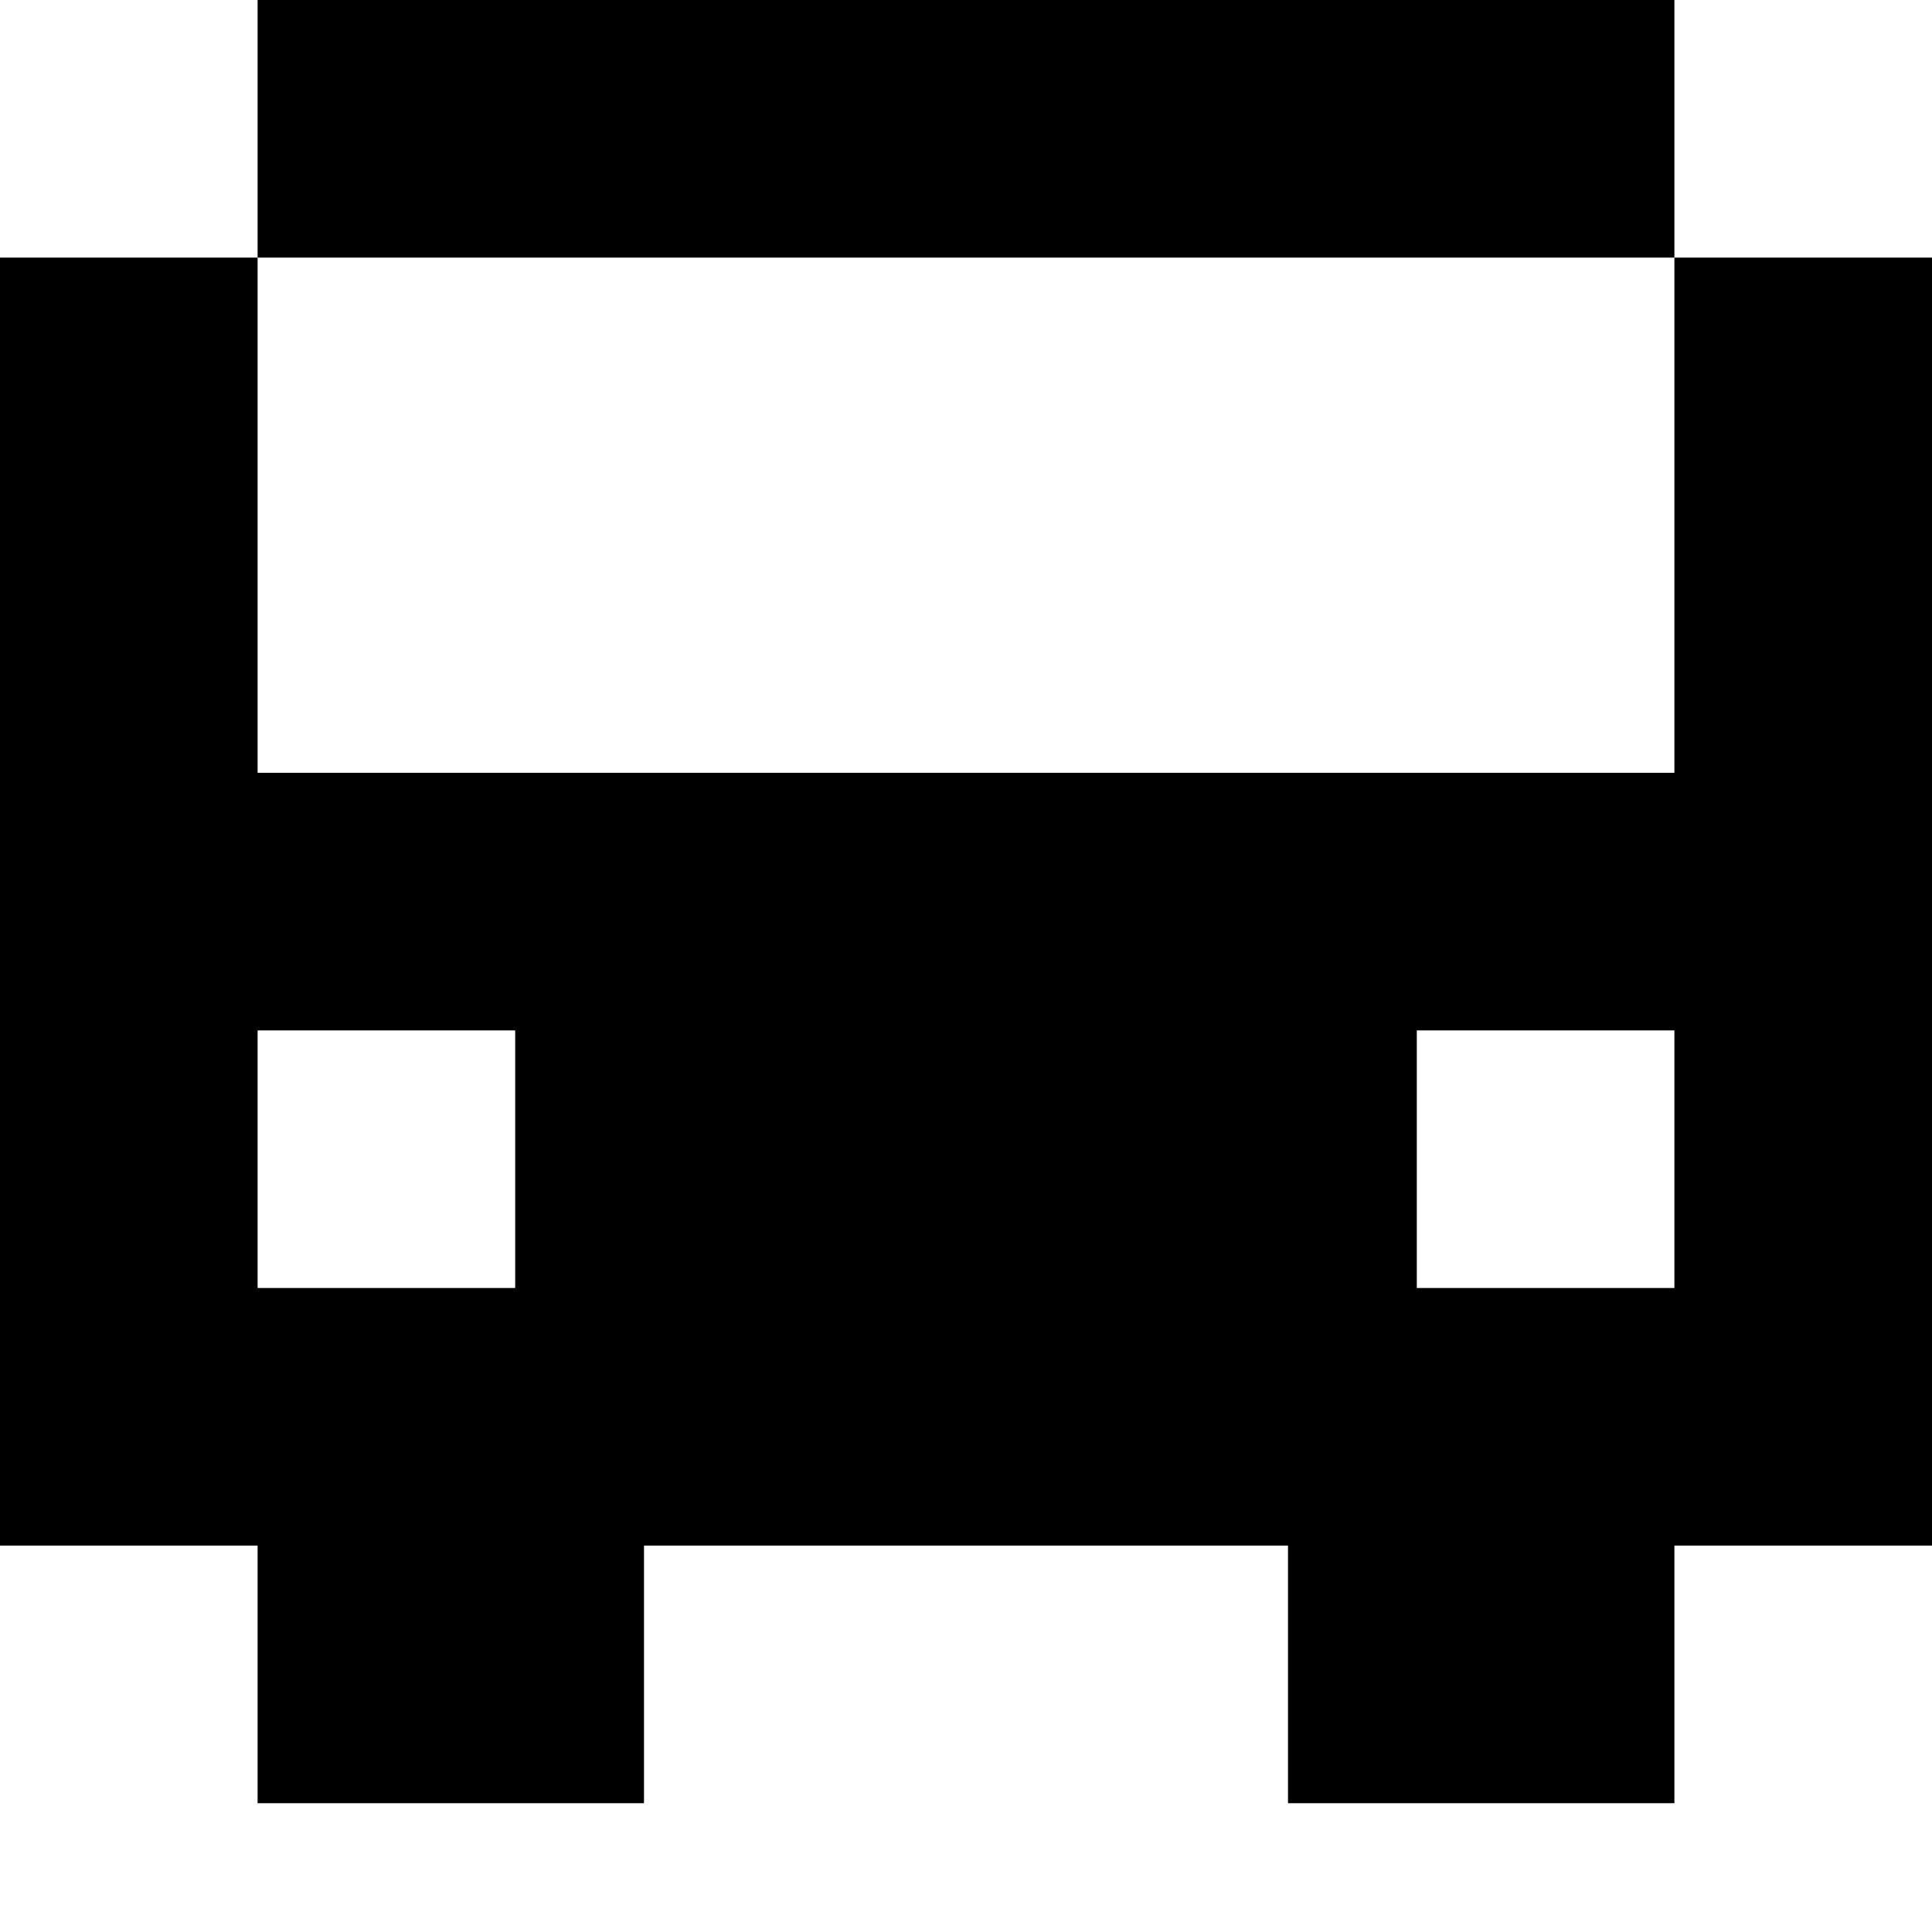
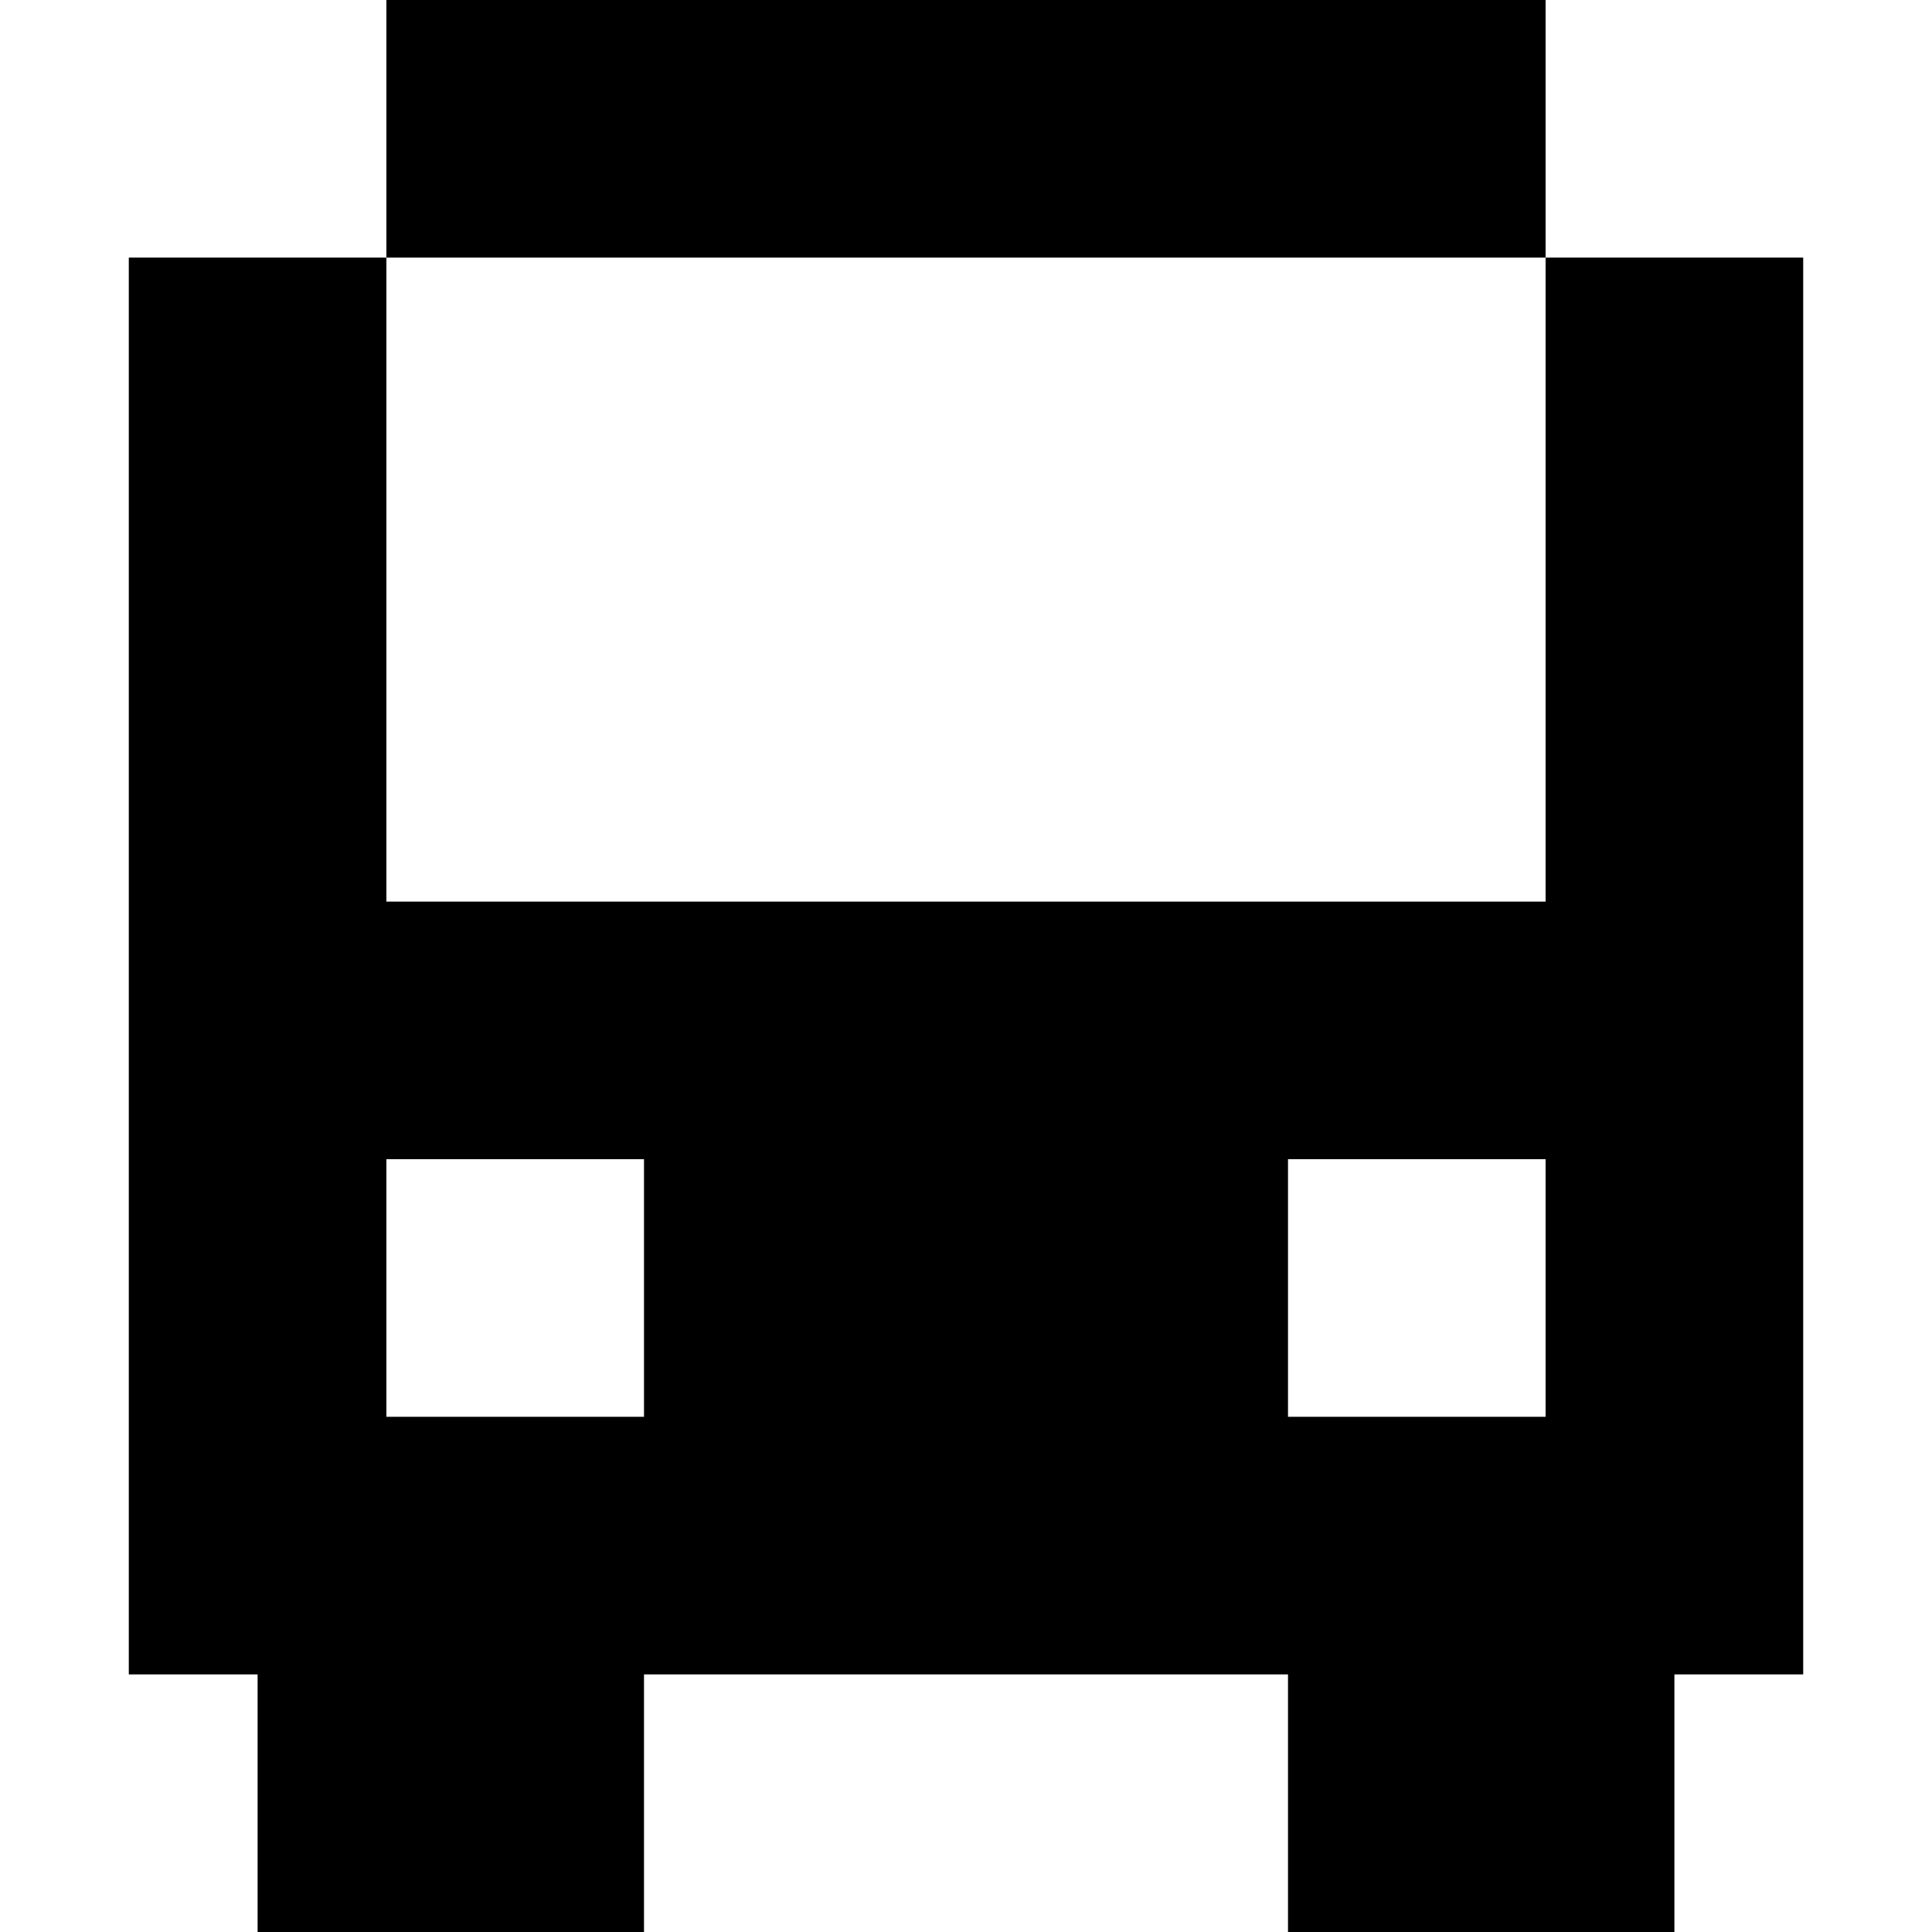
<svg xmlns="http://www.w3.org/2000/svg" viewBox="0 0 15 15">
-   <path d="M2 2L2 6L13 6L13 2L15 2L15 12L13 12L13 14L10 14L10 12L5 12L5 14L2 14L2 12L0 12L0 2L2 2ZM4 8L2 8L2 10L4 10L4 8ZM13 8L11 8L11 10L13 10L13 8ZM13 0L13 2L2 2L2 0L13 0Z" />
+   <path d="M3 2L3 7L12 7L12 2L14 2L14 13L13 13L13 15L10 15L10 13L5 13L5 15L2 15L2 13L1 13L1 2L3 2ZM5 9L3 9L3 11L5 11L5 9ZM12 9L10 9L10 11L12 11L12 9ZM12 0L12 2L3 2L3 0L12 0Z" />
</svg>
